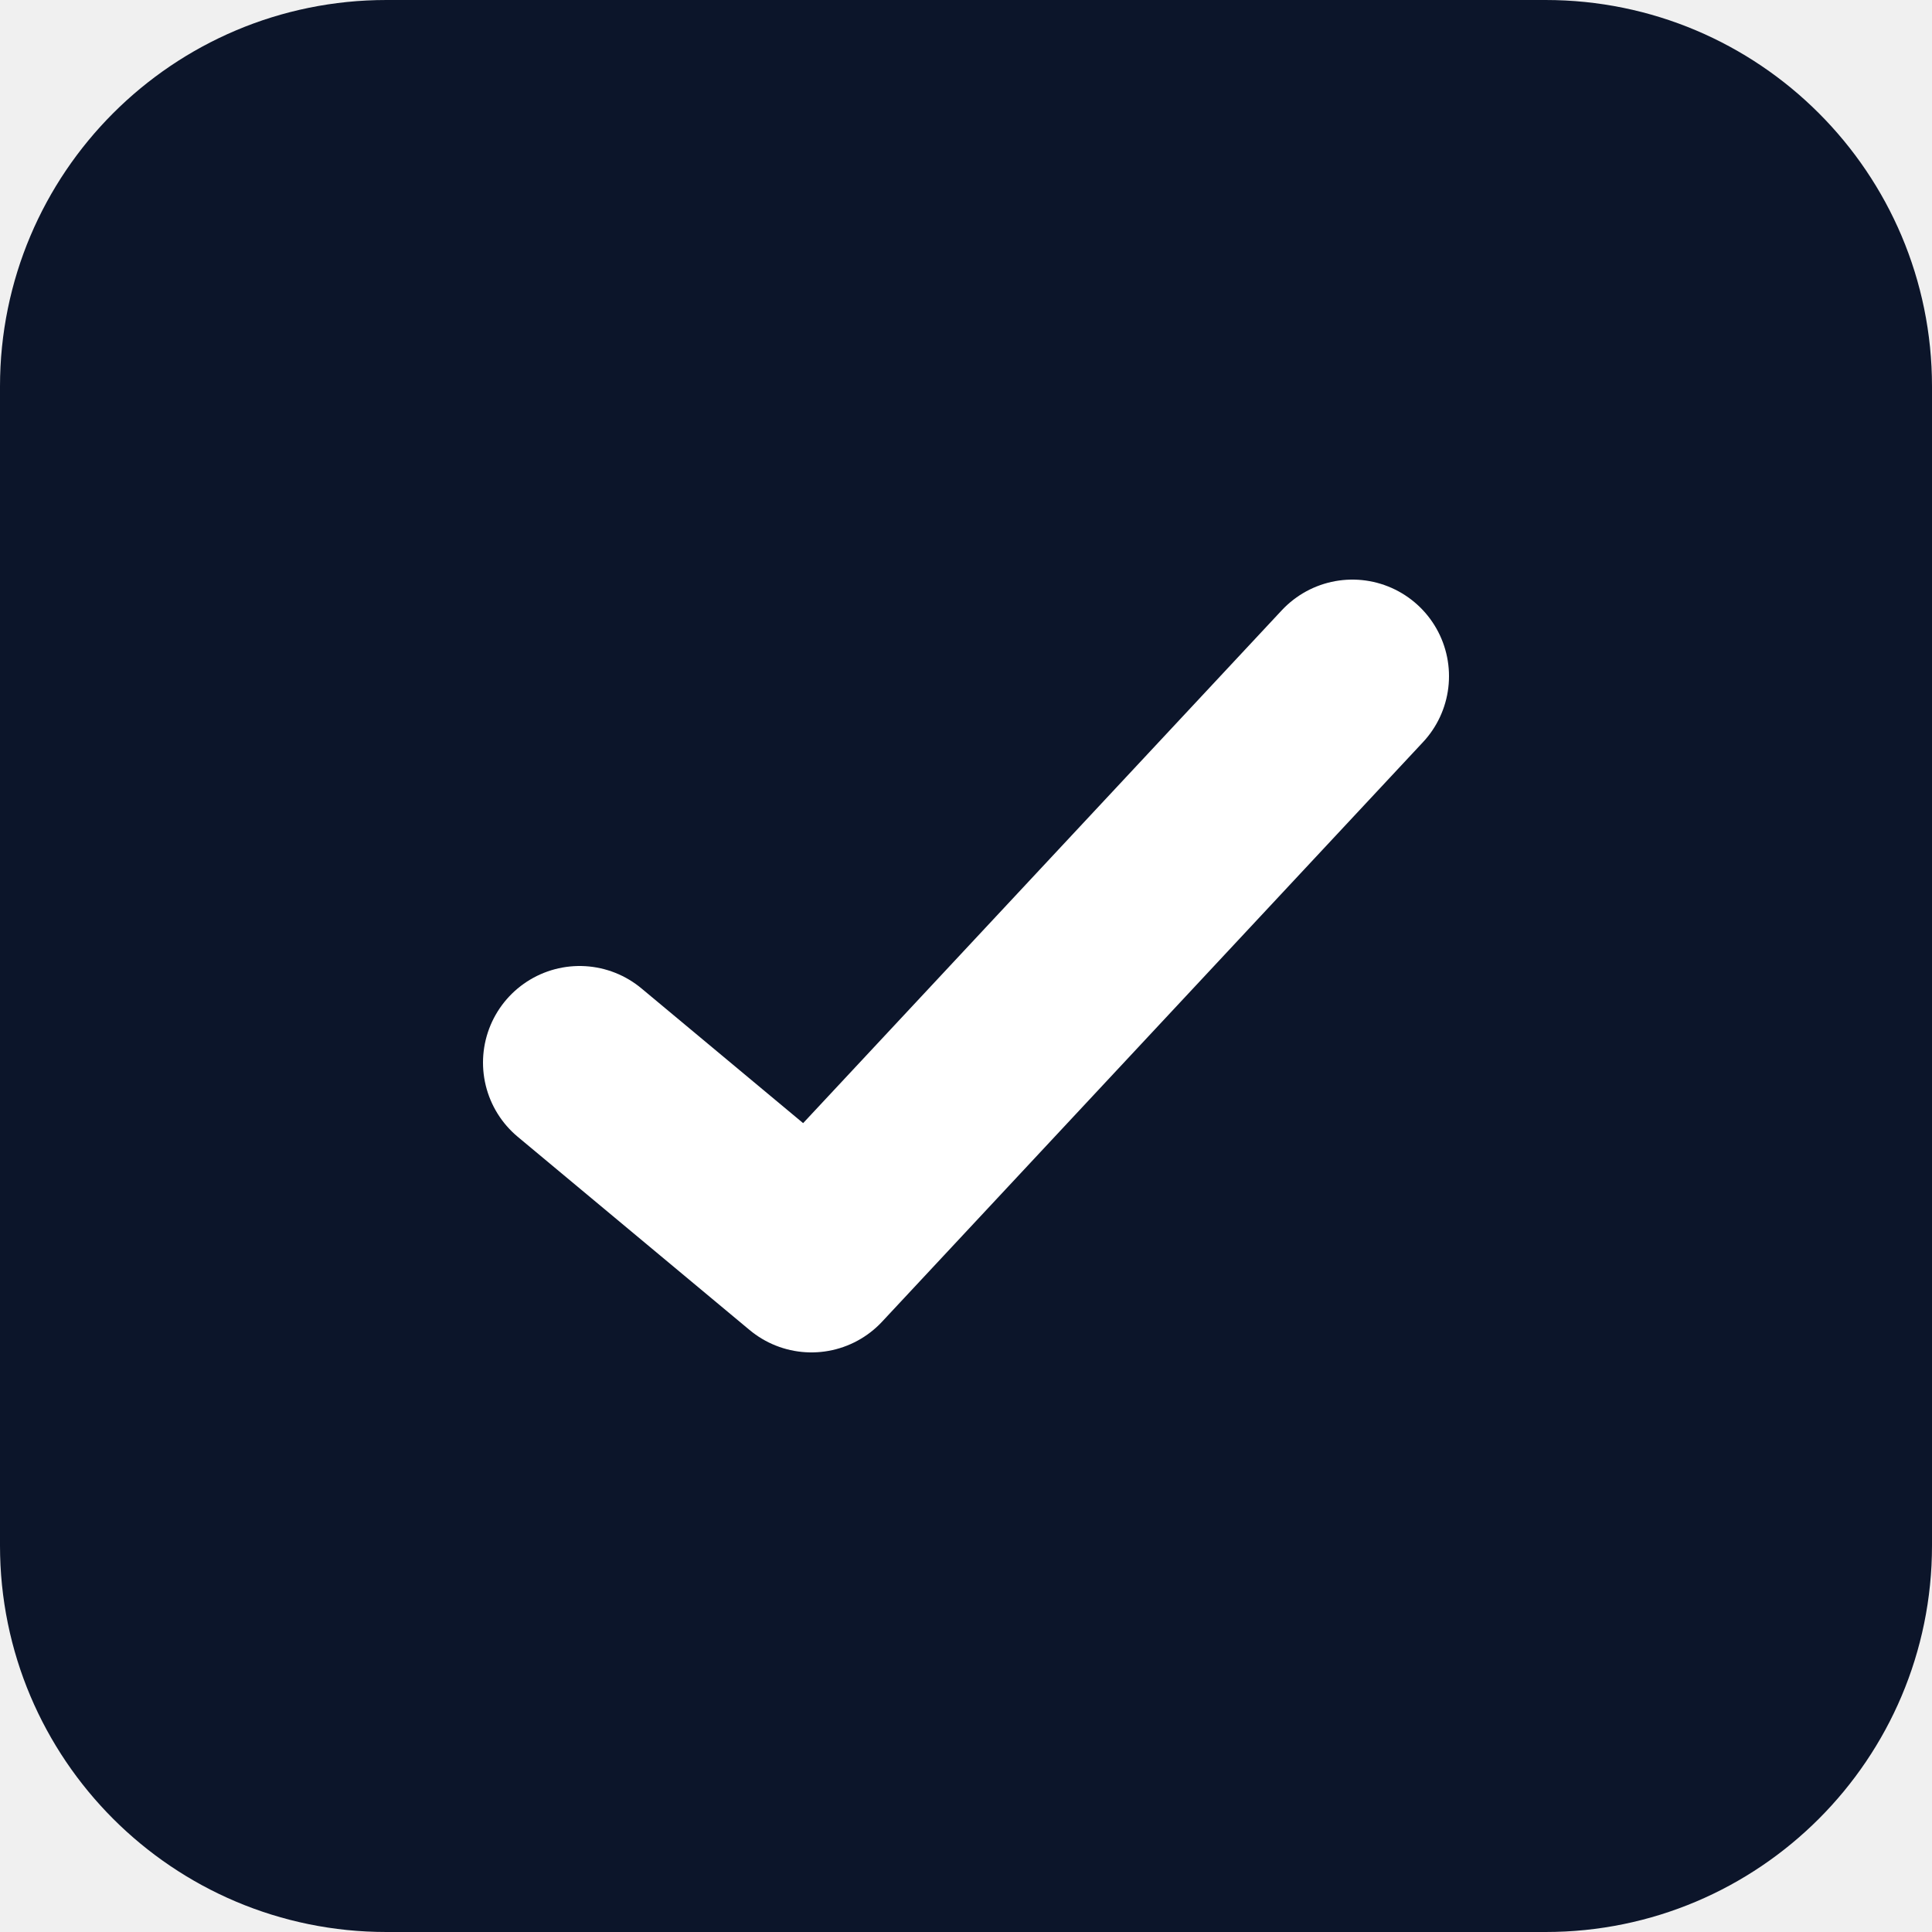
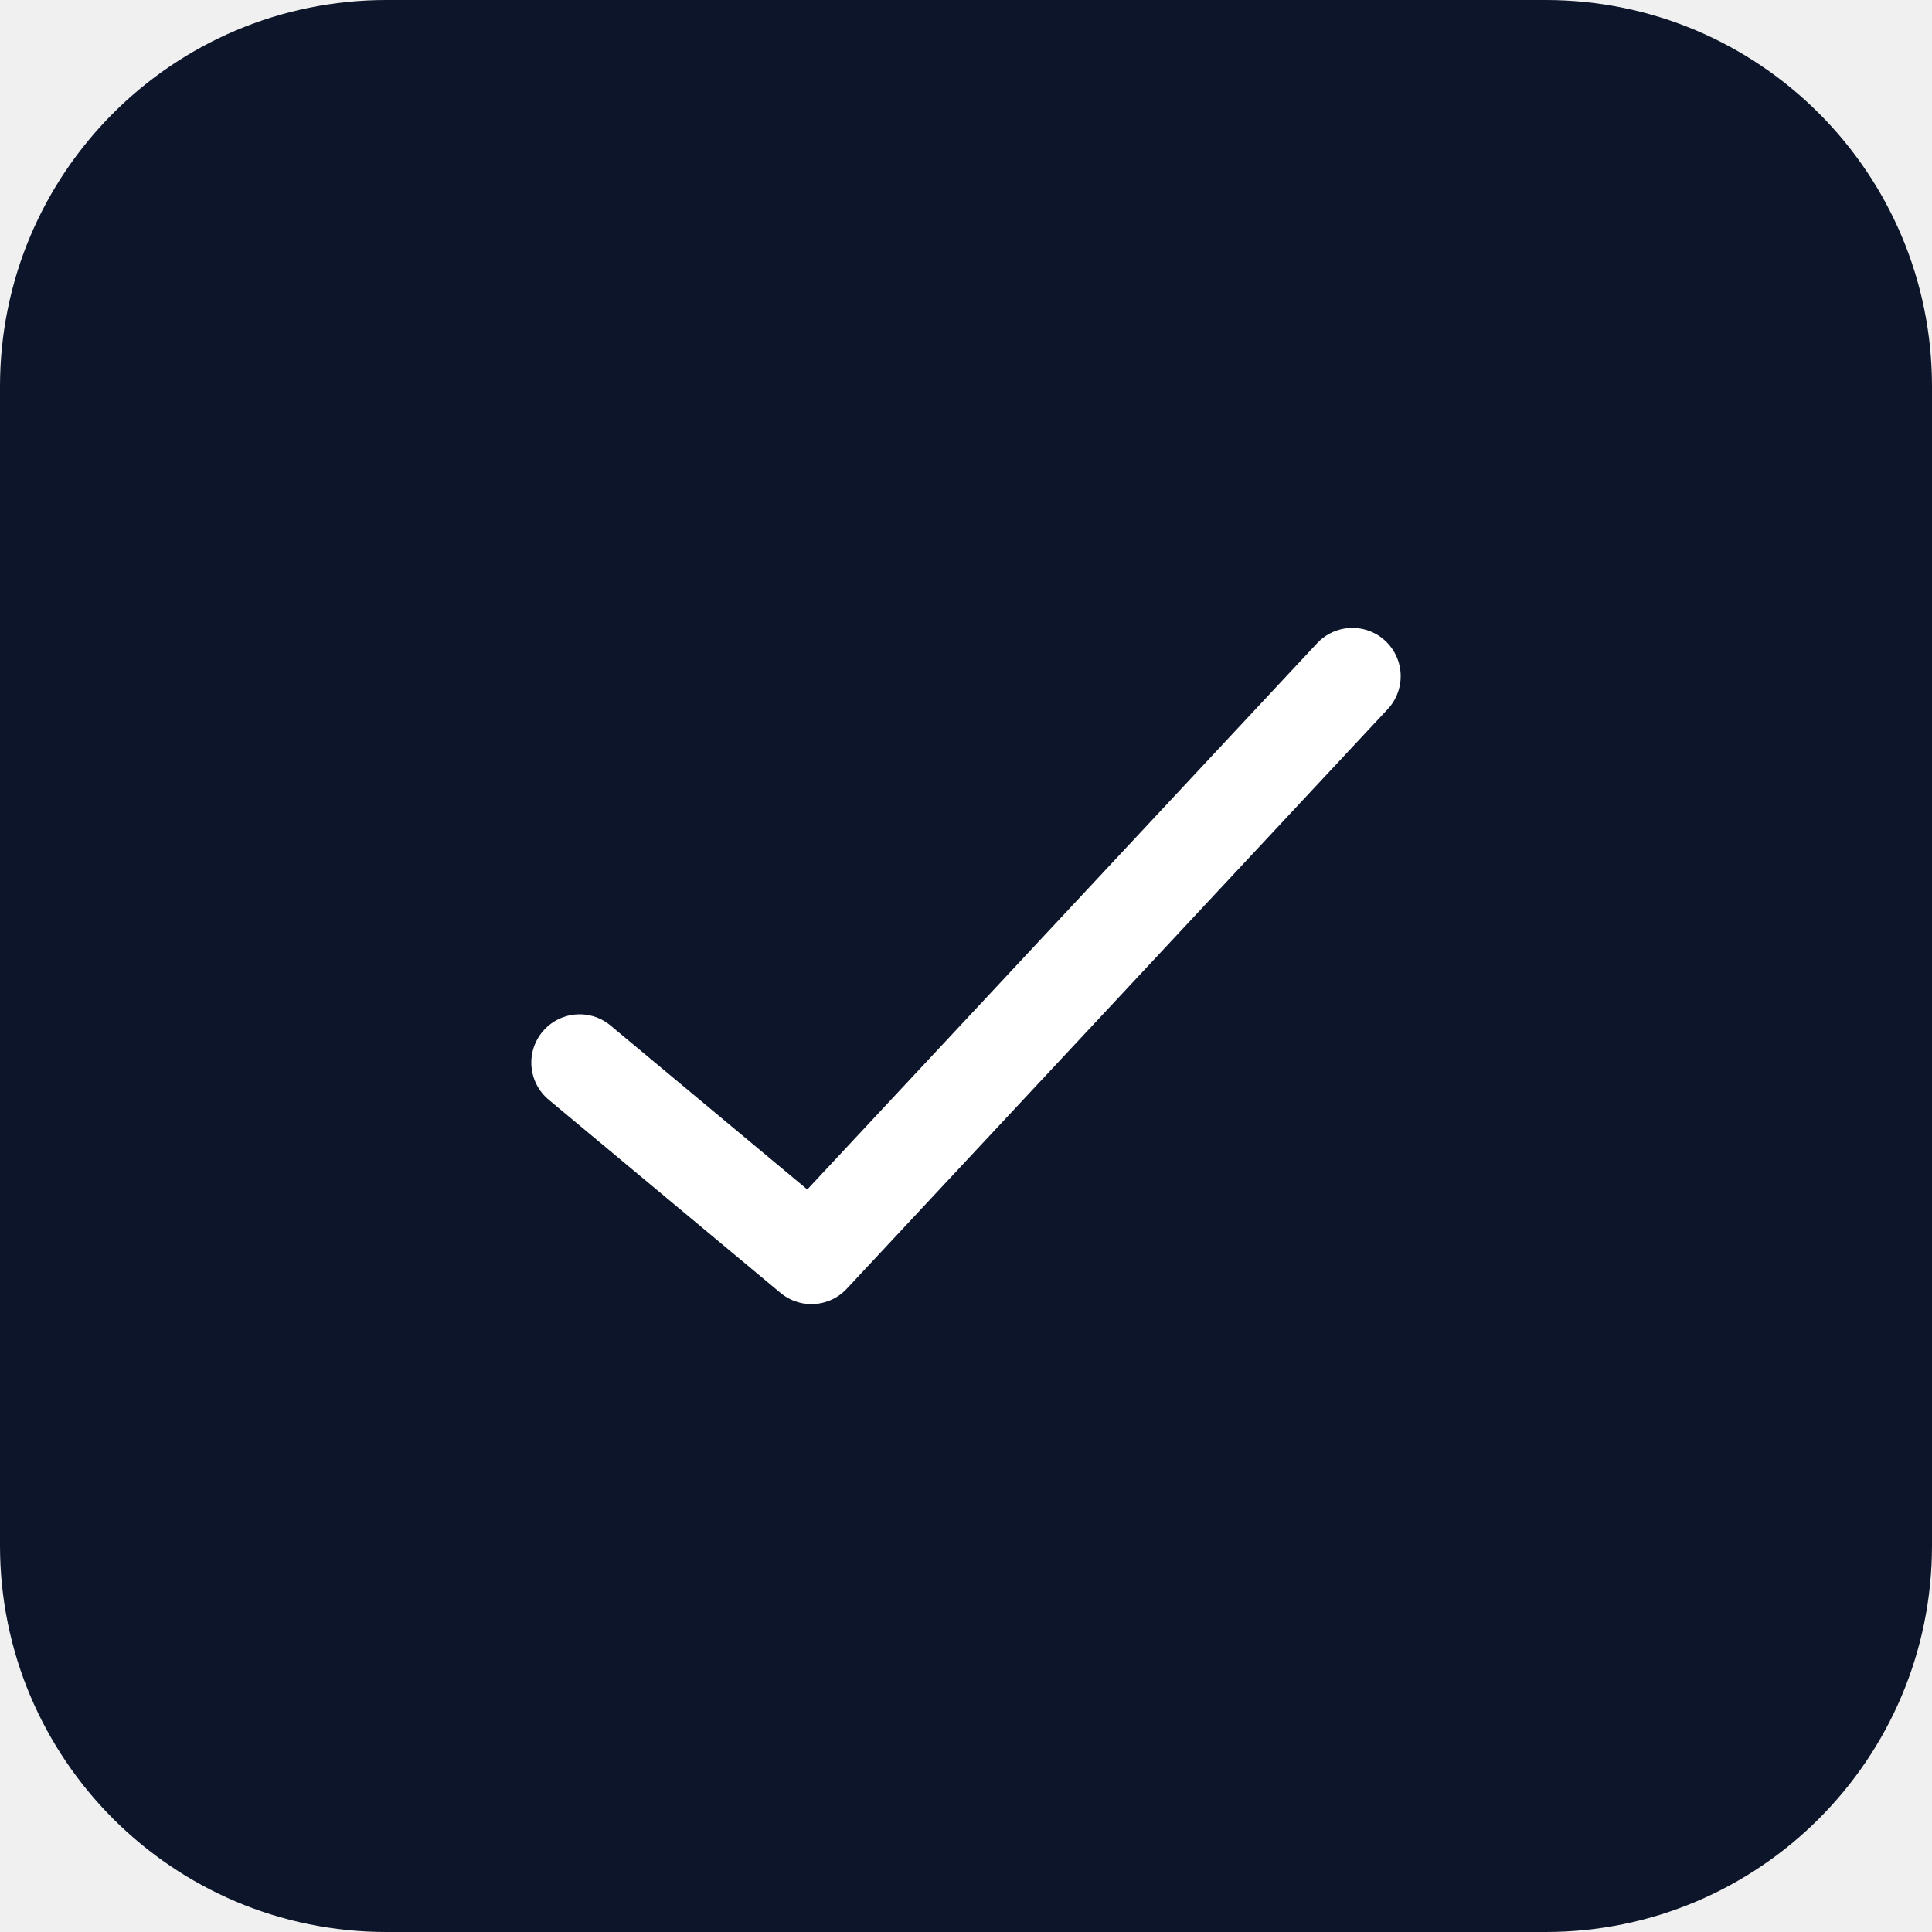
<svg xmlns="http://www.w3.org/2000/svg" width="20" height="20" viewBox="0 0 20 20" fill="none">
  <rect x="0.5" y="0.5" width="19" height="19" rx="3.5" fill="#0C152A" stroke="#0C152A" />
-   <path d="M6 11L8.4 13L14 7" stroke="white" stroke-width="2" stroke-linecap="round" stroke-linejoin="round" />
+   <path d="M6 11L8.4 13L14 7" stroke="white" strokeWidth="2" stroke-linecap="round" stroke-linejoin="round" />
</svg>
